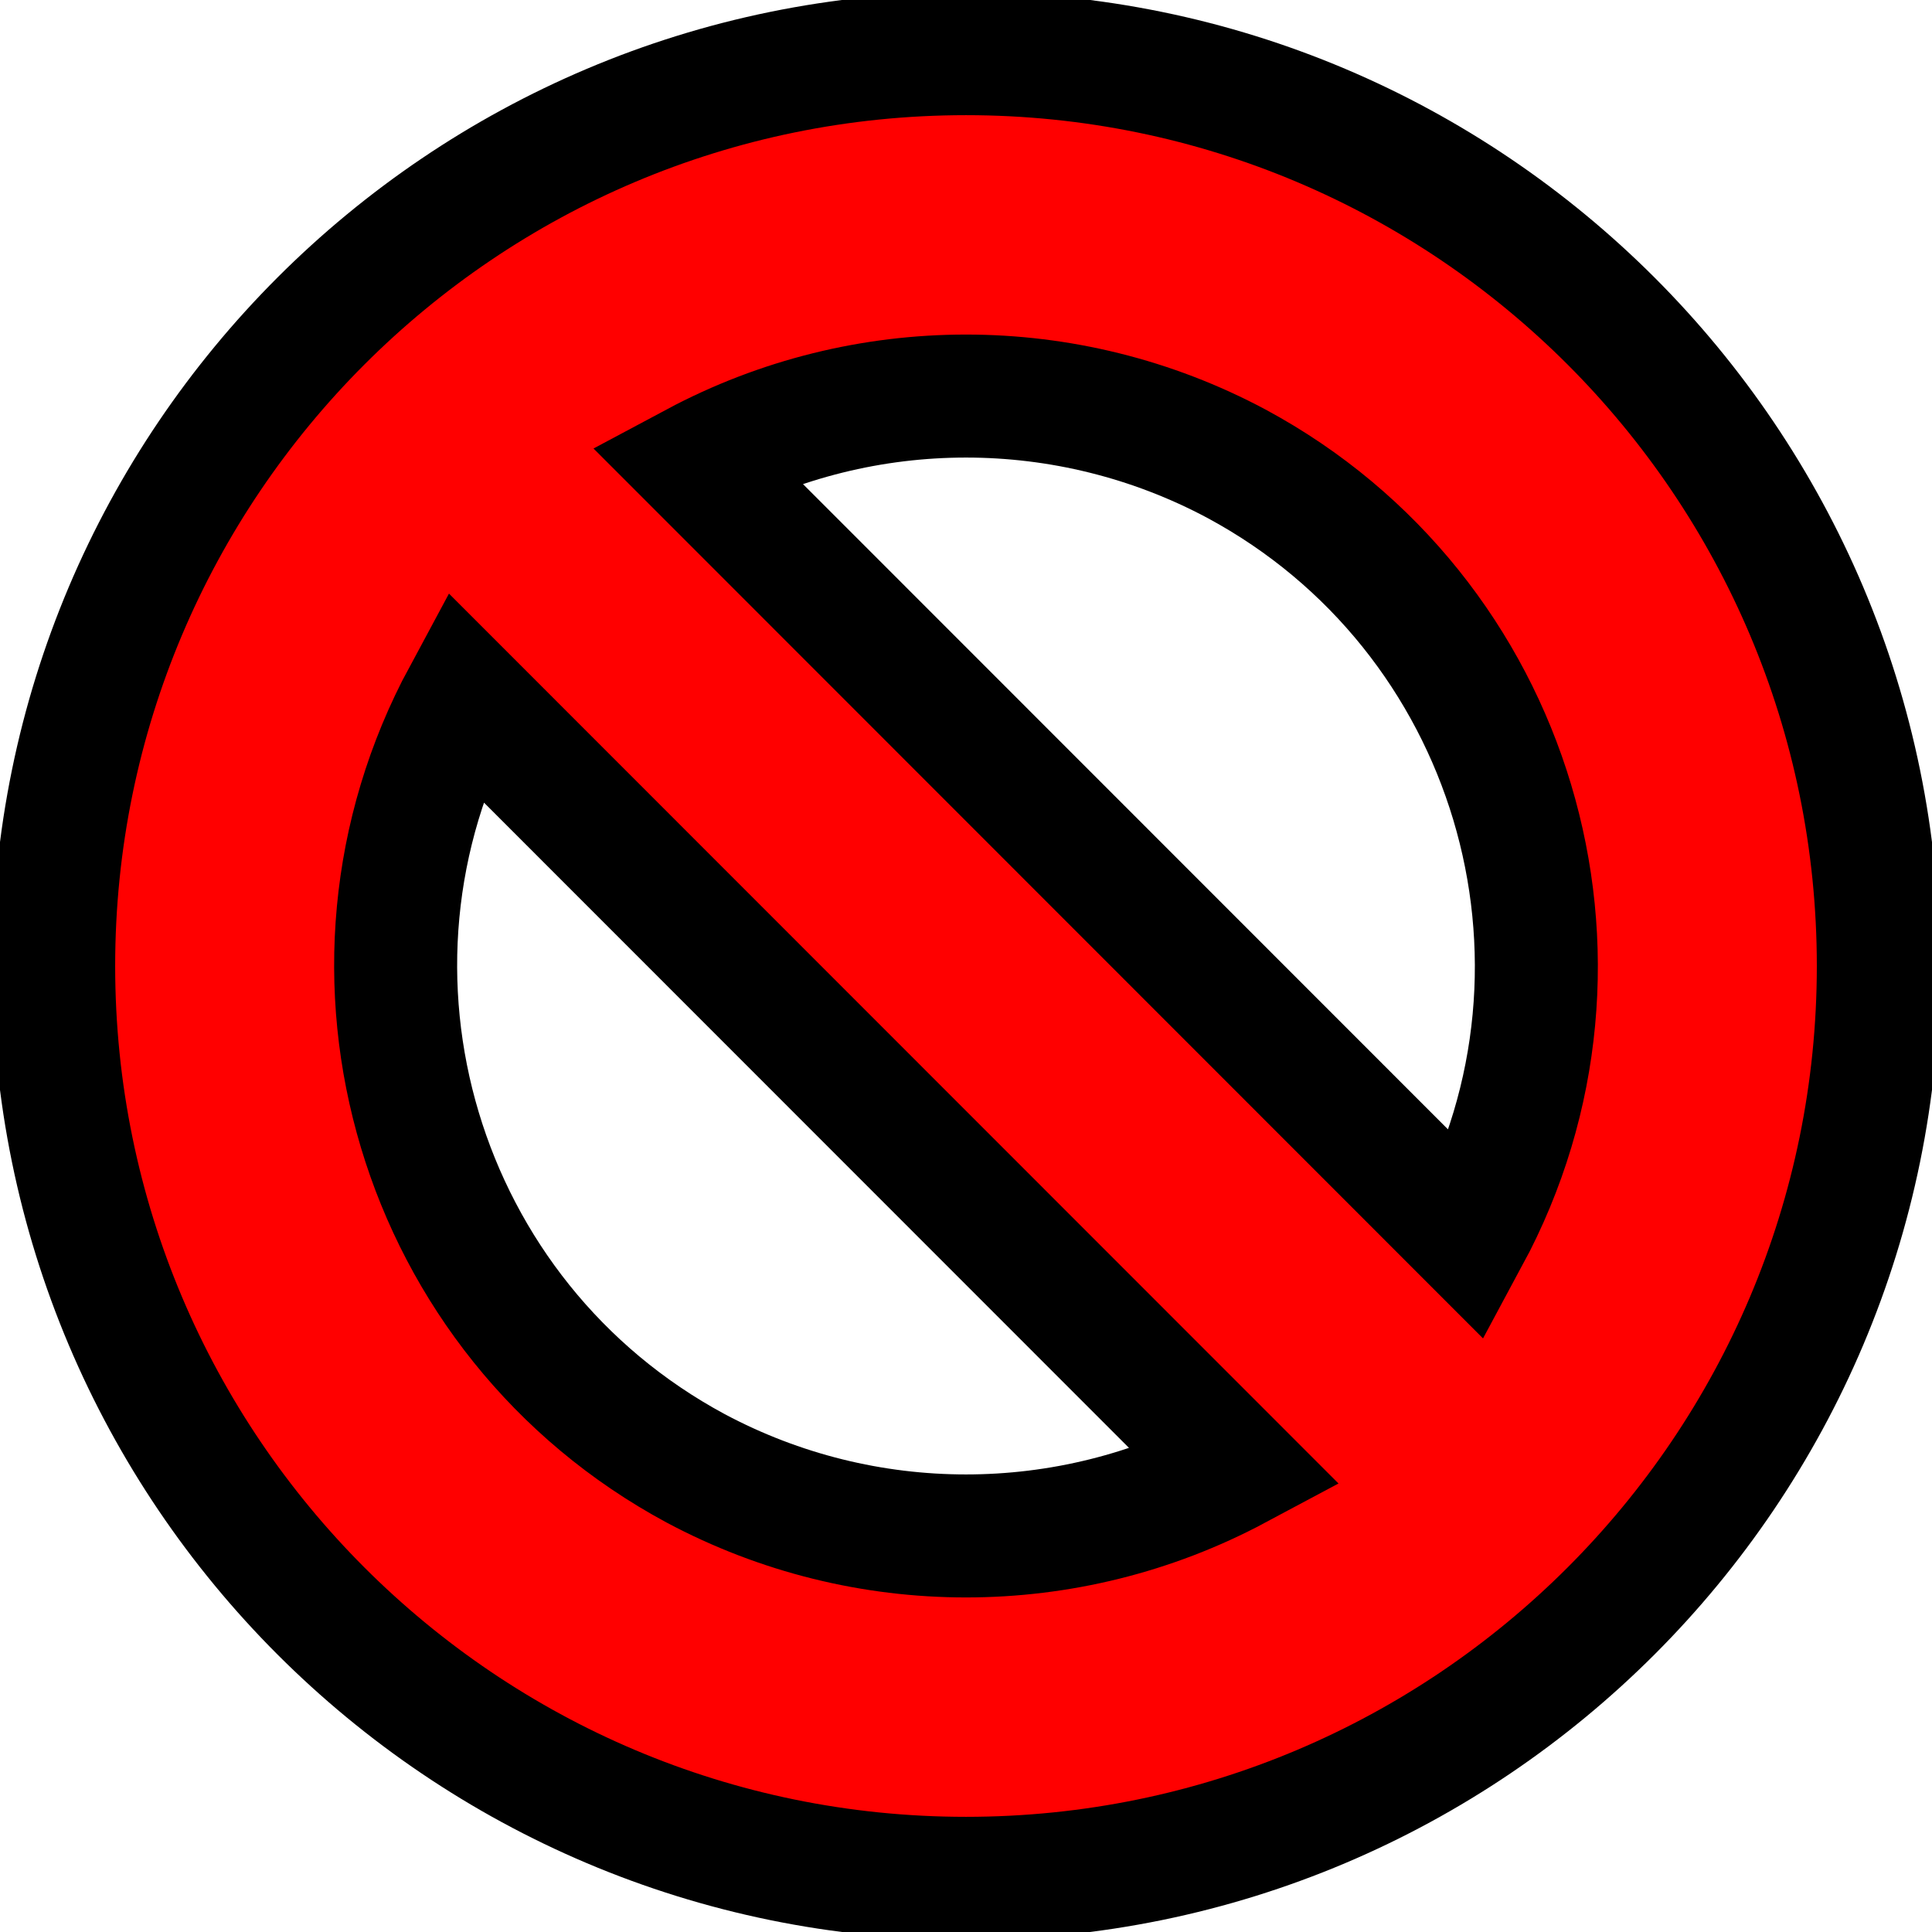
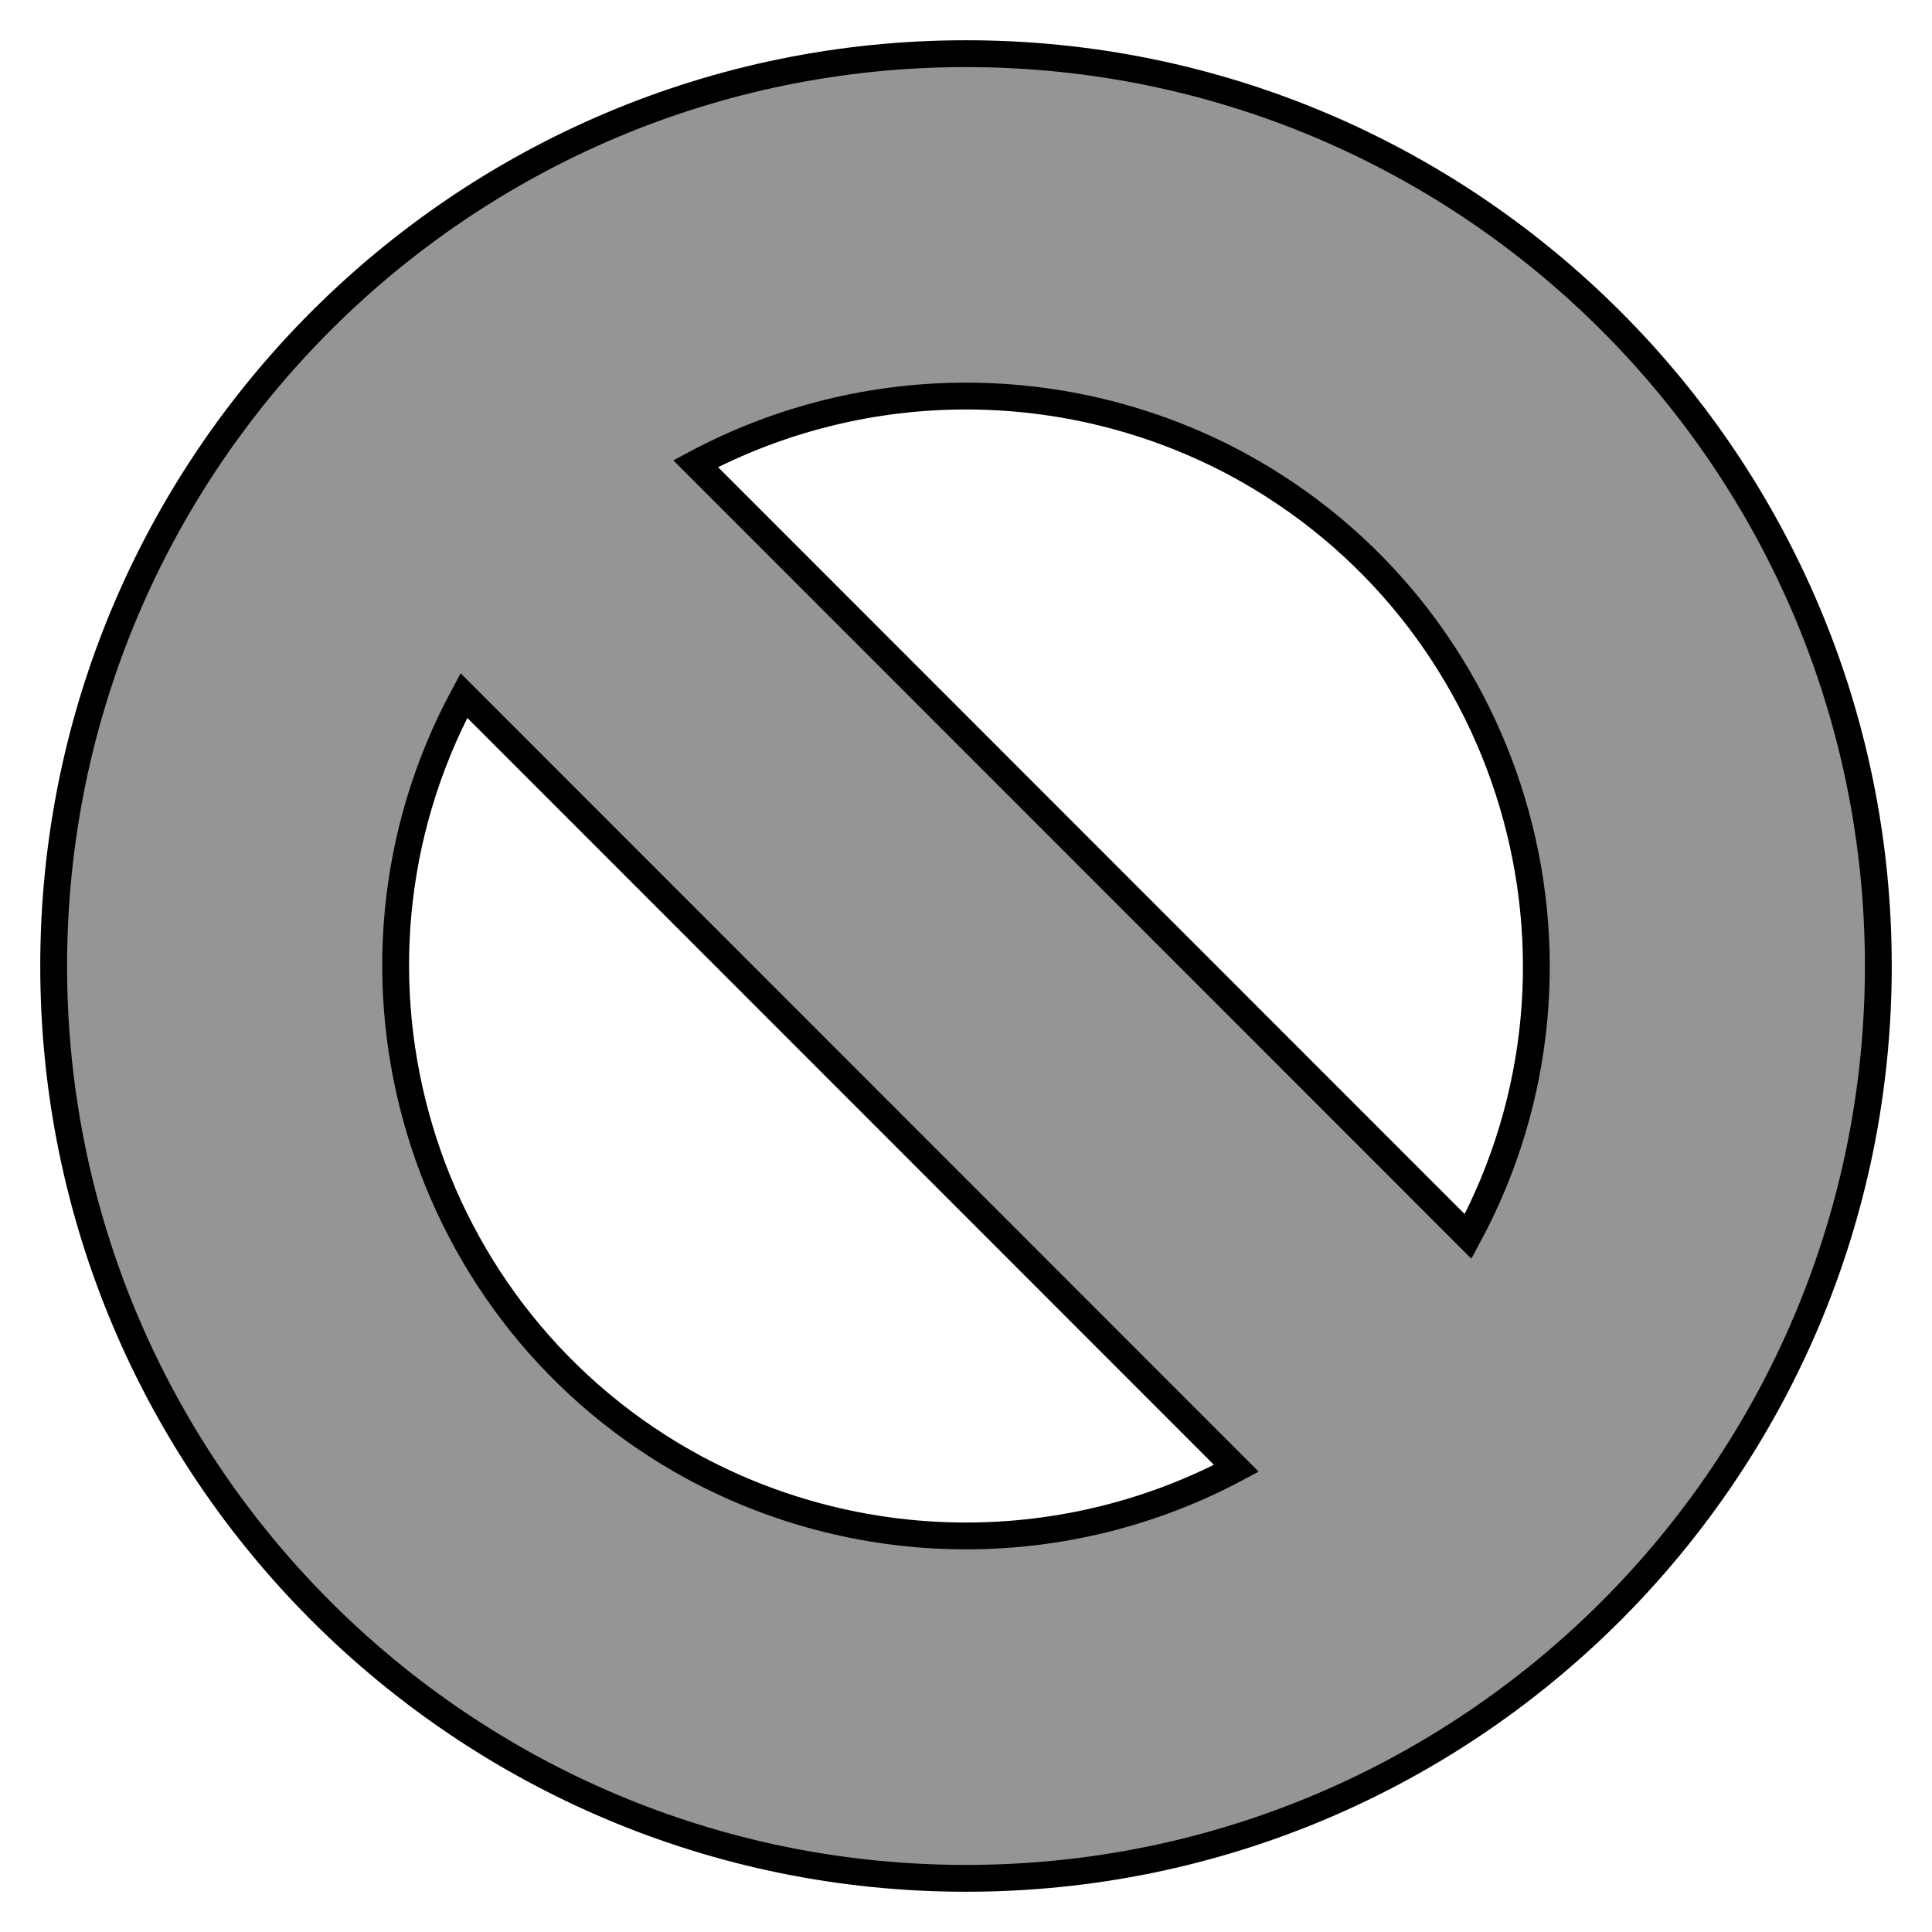
<svg xmlns="http://www.w3.org/2000/svg" width="18" height="18" xml:space="preserve" overflow="hidden">
  <g transform="translate(-298 -1597)">
-     <path d="M298.5 1606C298.5 1601.31 302.306 1597.5 307 1597.5 311.694 1597.5 315.5 1601.31 315.5 1606 315.5 1610.69 311.694 1614.5 307 1614.5 302.306 1614.5 298.5 1610.69 298.5 1606ZM311.678 1608.52C313.069 1605.94 312.102 1602.71 309.519 1601.32 307.946 1600.48 306.054 1600.48 304.481 1601.32ZM302.322 1603.48C300.931 1606.06 301.898 1609.29 304.481 1610.68 306.054 1611.52 307.946 1611.52 309.519 1610.68Z" stroke="#000000" stroke-width="1.146" stroke-miterlimit="8" fill="#FF0000" fill-rule="evenodd" />
+     <path d="M298.5 1606C298.5 1601.31 302.306 1597.5 307 1597.5 311.694 1597.5 315.5 1601.31 315.5 1606 315.5 1610.69 311.694 1614.5 307 1614.5 302.306 1614.5 298.5 1610.69 298.5 1606ZM311.678 1608.52C313.069 1605.94 312.102 1602.71 309.519 1601.32 307.946 1600.48 306.054 1600.48 304.481 1601.32ZM302.322 1603.48C300.931 1606.06 301.898 1609.29 304.481 1610.68 306.054 1611.52 307.946 1611.52 309.519 1610.68Z" stroke="#000000" stroke-width="0.25" stroke-miterlimit="8" fill="#959595" fill-rule="evenodd" />
  </g>
</svg>
